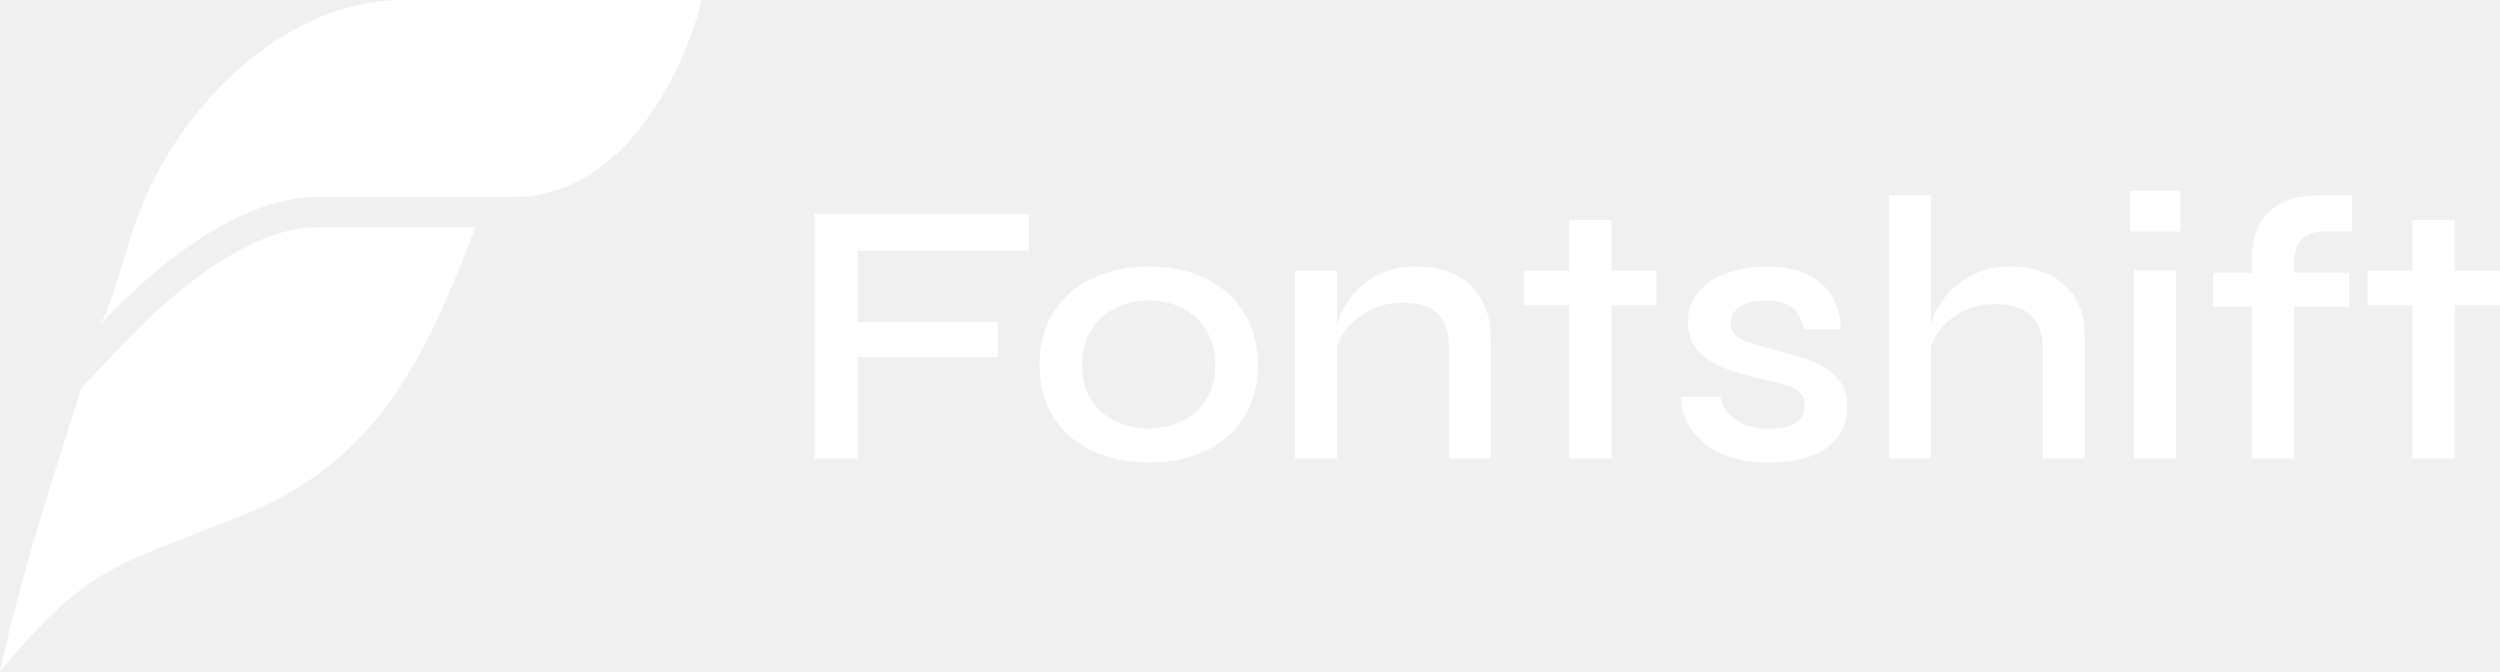
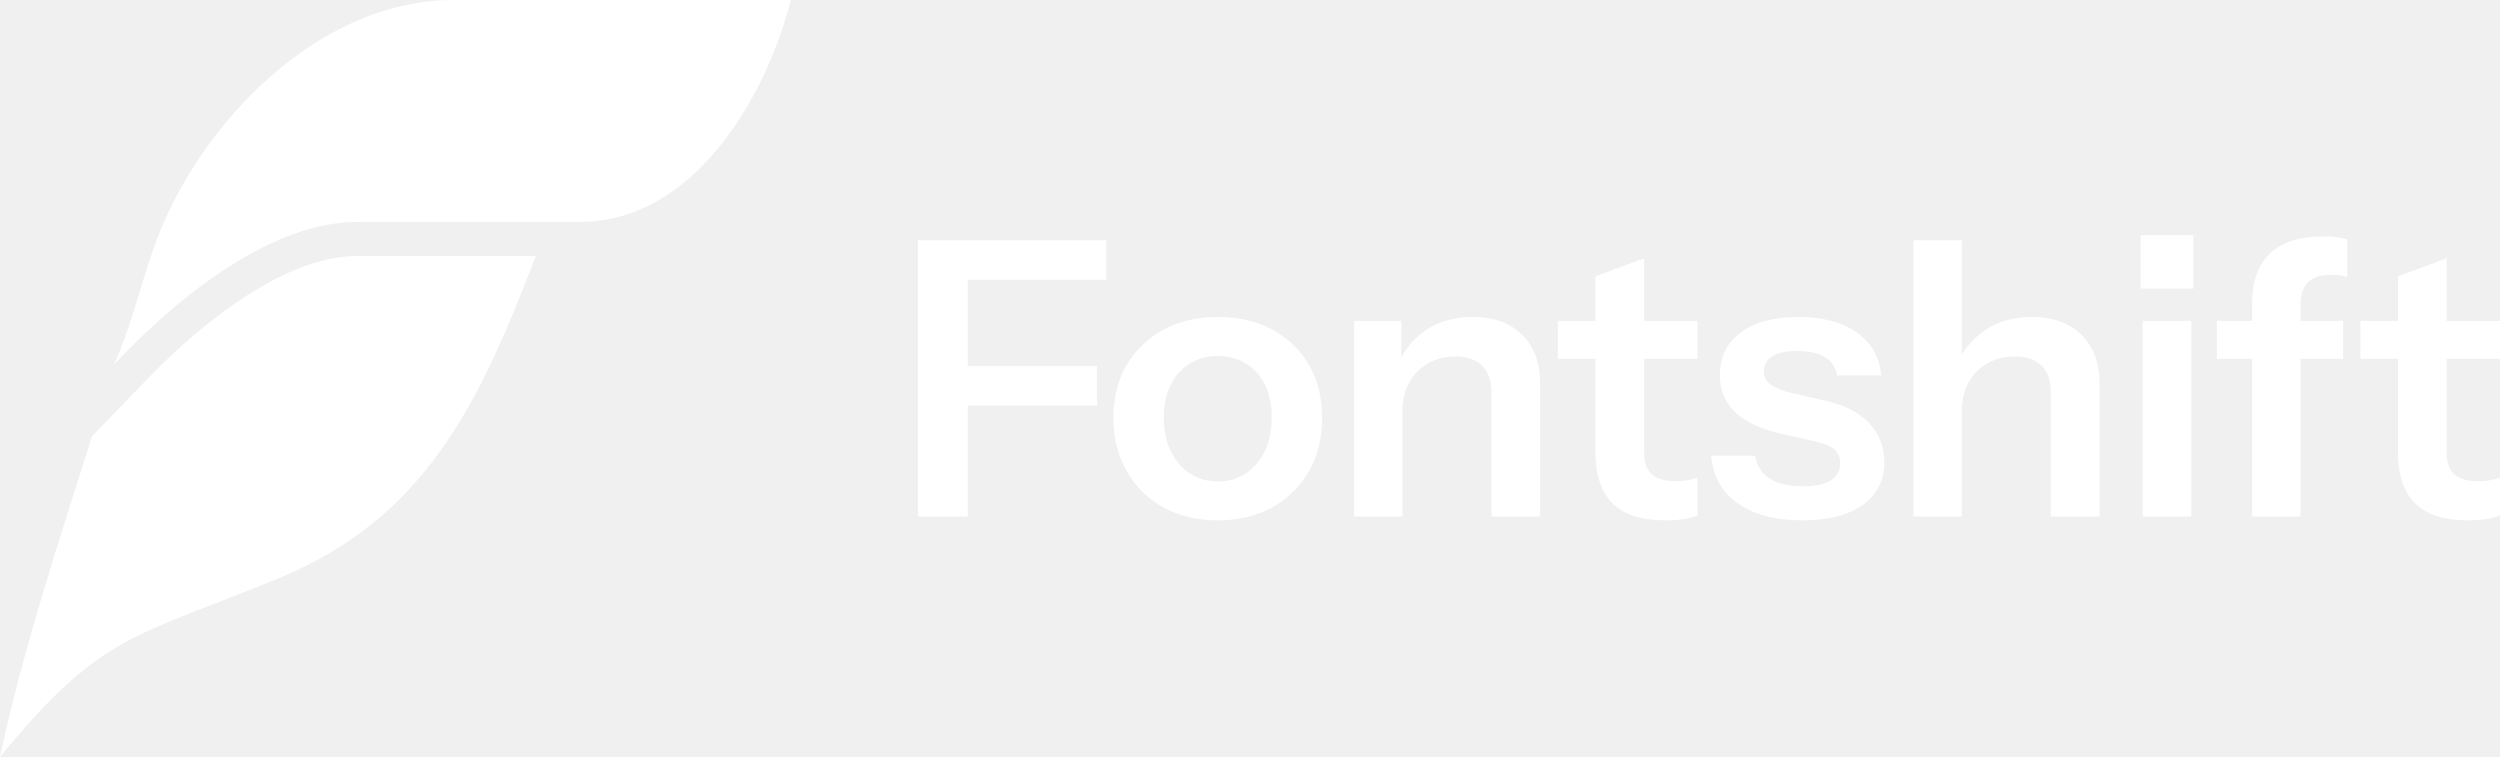
- <svg xmlns="http://www.w3.org/2000/svg" viewBox="0 0 372.24 100" width="1488.97" height="400" role="img" aria-label="Fontshift — monochrome blanc">
+ <svg xmlns="http://www.w3.org/2000/svg" viewBox="0 0 330.36 100" width="1321.44" height="400" role="img" aria-label="Fontshift — monochrome blanc">
  <path fill="#FFFFFF" d="M12.15 57.66C7.75 71.66 3.08 85.62 0 100C13.46 83.74 17.34 84.39 36.64 76.49C56.04 68.56 63.21 53.73 70.8 33.83L47.2 33.83C38.66 33.83 29.24 40.88 23.2 46.44C21.29 48.2 19.49 50.06 17.7 51.92C15.85 53.83 14 55.75 12.15 57.66Z" />
  <path fill="#FFFFFF" d="M15.08 48.13C17.84 42.06 19.01 35.34 21.72 29.22C28.12 14.73 42.89 0 59.96 0L104.5 0C101.33 12.5 91.89 29.33 76.57 29.33L47.2 29.33C31.51 29.33 15.31 48.11 15.08 48.13Z" />
-   <path fill="#FFFFFF" d="M153.18 31.86L153.18 37.34L127.67 37.34L127.67 47.94L148.57 47.94L148.57 53.18L127.67 53.18L127.67 68.25L121.3 68.25L121.3 31.86ZM171.09 68.88Q166.43 68.88 162.74 67.18Q159.04 65.47 156.91 62.22Q154.78 58.97 154.78 54.34Q154.78 49.7 156.91 46.42Q159.04 43.13 162.74 41.41Q166.43 39.68 171.09 39.68Q175.74 39.68 179.39 41.41Q183.04 43.13 185.16 46.42Q187.28 49.7 187.28 54.34Q187.28 58.97 185.16 62.22Q183.04 65.47 179.39 67.18Q175.74 68.88 171.09 68.88ZM171.09 63.79Q173.8 63.79 176.04 62.69Q178.27 61.6 179.61 59.49Q180.95 57.37 180.95 54.34Q180.95 51.31 179.61 49.16Q178.27 47 176.05 45.87Q173.84 44.74 171.09 44.74Q168.37 44.74 166.11 45.86Q163.84 46.98 162.48 49.12Q161.11 51.25 161.11 54.34Q161.11 57.37 162.45 59.49Q163.79 61.6 166.06 62.69Q168.34 63.79 171.09 63.79ZM192.83 40.29L199.06 40.29L199.06 48.26Q199.4 47.19 199.91 46.18Q200.86 44.33 202.43 42.84Q204.01 41.35 206.14 40.51Q208.27 39.67 210.86 39.67Q213.27 39.67 215.32 40.34Q217.37 41.02 218.86 42.39Q220.35 43.77 221.16 45.79Q221.97 47.81 221.97 50.56L221.97 68.25L215.74 68.25L215.74 51.8Q215.74 48.37 214.09 46.72Q212.43 45.06 208.89 45.06Q206.2 45.06 203.98 46.21Q201.76 47.36 200.36 49.16Q199.51 50.34 199.06 51.57L199.06 68.25L192.83 68.25ZM226.92 40.29L233.65 40.29L233.65 32.76L239.94 32.76L239.94 40.29L246.68 40.29L246.68 45.4L239.94 45.4L239.94 68.25L233.65 68.25L233.65 45.4L226.92 45.4ZM250.35 59.07L256.14 59.07Q256.59 61.16 258.42 62.48Q260.26 63.81 263.4 63.81Q265.45 63.81 266.6 63.37Q267.75 62.94 268.22 62.14Q268.69 61.34 268.69 60.34Q268.69 59.12 267.99 58.43Q267.29 57.75 265.93 57.31Q264.57 56.88 262.56 56.5Q260.47 56.02 258.46 55.41Q256.45 54.8 254.83 53.85Q253.22 52.9 252.27 51.47Q251.32 50.04 251.32 47.98Q251.32 46.08 252.19 44.54Q253.06 43 254.64 41.92Q256.22 40.85 258.36 40.26Q260.5 39.68 263 39.68Q266.66 39.68 269.11 40.86Q271.56 42.03 272.81 44.16Q274.06 46.28 274.08 49.04L268.58 49.04Q268.15 46.8 266.85 45.79Q265.56 44.78 262.96 44.78Q260.37 44.78 259.03 45.68Q257.69 46.59 257.69 48.13Q257.69 49.33 258.57 50.04Q259.45 50.75 261.06 51.23Q262.67 51.72 264.9 52.25Q266.88 52.78 268.7 53.39Q270.52 53.99 271.94 54.87Q273.37 55.75 274.21 57.14Q275.06 58.53 275.06 60.64Q275.06 63.21 273.68 65.05Q272.3 66.9 269.72 67.89Q267.13 68.88 263.5 68.88Q260.25 68.88 257.93 68.14Q255.6 67.41 254.06 66.22Q252.52 65.03 251.68 63.69Q250.83 62.35 250.54 61.11Q250.24 59.87 250.35 59.07ZM304.18 68.25L304.18 52.08Q304.18 49.83 303.43 48.34Q302.67 46.86 301.1 46.07Q299.52 45.28 296.94 45.28Q294.36 45.28 292.22 46.38Q290.09 47.47 288.74 49.27Q287.96 50.39 287.51 51.57L287.51 68.25L281.27 68.25L281.27 29.05L287.51 29.05L287.51 48.26Q287.84 47.19 288.35 46.18Q289.3 44.33 290.88 42.87Q292.45 41.41 294.58 40.54Q296.72 39.67 299.3 39.67Q301.71 39.67 303.76 40.34Q305.81 41.02 307.3 42.34Q308.79 43.65 309.6 45.59Q310.42 47.53 310.42 50.06L310.42 68.25ZM324.65 28.41L324.65 34.46L317.14 34.46L317.14 28.41ZM317.74 40.28L324.01 40.28L324.01 68.25L317.74 68.25ZM329.51 40.62L335.29 40.62L335.29 38.71Q335.29 35.34 336.53 33.21Q337.76 31.08 340.09 30.07Q342.42 29.05 345.63 29.05L350.23 29.05L350.23 34.45L346.75 34.45Q345.18 34.39 344.03 34.78Q342.87 35.18 342.23 36.24Q341.58 37.31 341.58 39.27L341.58 40.62L349.78 40.62L349.78 45.68L341.58 45.68L341.58 68.25L335.29 68.25L335.29 45.68L329.51 45.68ZM352.48 40.29L359.21 40.29L359.21 32.76L365.5 32.76L365.5 40.29L372.24 40.29L372.24 45.4L365.5 45.4L365.5 68.25L359.21 68.25L359.21 45.4L352.48 45.4Z" />
+   <path fill="#FFFFFF" d="M121.3 68.25L121.3 31.75L146.19 31.75L146.19 36.97L127.89 36.97L127.89 48.38L144.97 48.38L144.97 53.6L127.89 53.6L127.89 68.25ZM160.92 68.76Q156.82 68.76 153.71 67.03Q150.6 65.31 148.87 62.24Q147.13 59.18 147.13 55.22Q147.13 51.25 148.87 48.26Q150.62 45.27 153.72 43.58Q156.82 41.89 160.92 41.89Q165.08 41.89 168.18 43.58Q171.28 45.27 173 48.26Q174.71 51.25 174.71 55.22Q174.71 59.18 172.98 62.24Q171.25 65.31 168.15 67.03Q165.05 68.76 160.92 68.76ZM160.92 63.62Q162.98 63.62 164.59 62.58Q166.2 61.54 167.12 59.65Q168.05 57.76 168.05 55.17Q168.05 51.35 166.04 49.19Q164.02 47.03 160.92 47.03Q157.85 47.03 155.82 49.21Q153.79 51.39 153.79 55.17Q153.79 57.76 154.72 59.65Q155.65 61.54 157.26 62.58Q158.88 63.62 160.92 63.62ZM178.94 68.25L178.94 42.4L185.17 42.4L185.17 47.21Q186.39 44.98 188.52 43.56Q191.05 41.89 194.6 41.89Q198.81 41.89 201.17 44.27Q203.52 46.65 203.52 50.61L203.52 68.25L197.09 68.25L197.09 51.93Q197.09 49.54 195.87 48.33Q194.65 47.11 192.32 47.11Q190.29 47.11 188.7 48.02Q187.1 48.94 186.21 50.56Q185.32 52.18 185.32 54.31L185.32 68.25ZM220.1 68.76Q215.34 68.76 213.08 66.5Q210.82 64.25 210.82 59.73L210.82 47.41L205.86 47.41L205.86 42.4L210.82 42.4L210.82 36.52L217.26 34.13L217.26 42.4L224.31 42.4L224.31 47.41L217.26 47.41L217.26 59.89Q217.26 61.76 218.28 62.67Q219.29 63.59 221.47 63.59Q222.33 63.59 223.02 63.46Q223.7 63.33 224.31 63.13L224.31 68.1Q223.7 68.4 222.58 68.58Q221.47 68.76 220.1 68.76ZM238.18 68.76Q232.81 68.76 229.63 66.5Q226.45 64.25 226.12 60.22L231.95 60.22Q232.23 62.2 233.84 63.23Q235.44 64.26 238.22 64.26Q240.7 64.26 241.93 63.47Q243.17 62.67 243.17 61.2Q243.17 60.12 242.46 59.44Q241.75 58.75 239.77 58.3L235.61 57.37Q231.35 56.42 229.31 54.49Q227.27 52.55 227.27 49.61Q227.27 46 230.02 43.94Q232.77 41.89 237.64 41.89Q242.46 41.89 245.36 43.93Q248.27 45.98 248.59 49.61L242.76 49.61Q242.51 48.04 241.17 47.21Q239.84 46.38 237.49 46.38Q235.31 46.38 234.19 47.09Q233.08 47.79 233.08 49.07Q233.08 50.12 233.95 50.79Q234.82 51.47 236.85 51.96L241.31 52.97Q245.11 53.84 247.05 55.97Q249 58.09 249 61.02Q249 64.68 246.16 66.72Q243.32 68.76 238.18 68.76ZM252.85 68.25L252.85 31.75L259.24 31.75L259.24 46.86Q260.45 44.88 262.43 43.56Q264.97 41.89 268.51 41.89Q272.72 41.89 275.08 44.27Q277.44 46.65 277.44 50.61L277.44 68.25L271 68.25L271 51.93Q271 49.54 269.78 48.33Q268.56 47.11 266.23 47.11Q264.2 47.11 262.61 48.02Q261.01 48.94 260.12 50.56Q259.24 52.18 259.24 54.31L259.24 68.25ZM283.15 68.25L283.15 42.4L289.57 42.4L289.57 68.25ZM282.88 38.14L282.88 31.07L289.84 31.07L289.84 38.14ZM297.61 68.25L297.61 47.41L292.95 47.41L292.95 42.4L297.61 42.4L297.61 40.01Q297.61 35.75 299.97 33.5Q302.33 31.24 307.04 31.24Q308.11 31.24 308.82 31.34Q309.53 31.45 310.18 31.65L310.18 36.62Q309.83 36.46 309.27 36.39Q308.71 36.31 308 36.31Q305.98 36.31 304.99 37.3Q304 38.29 304 40.17L304 42.4L309.63 42.4L309.63 47.41L304 47.41L304 68.25ZM326.15 68.76Q321.39 68.76 319.13 66.5Q316.88 64.25 316.88 59.73L316.88 47.41L311.91 47.41L311.91 42.4L316.88 42.4L316.88 36.52L323.31 34.13L323.31 42.4L330.36 42.4L330.36 47.41L323.31 47.41L323.31 59.89Q323.31 61.76 324.33 62.67Q325.34 63.59 327.52 63.59Q328.38 63.59 329.07 63.46Q329.75 63.33 330.36 63.13L330.36 68.1Q329.75 68.4 328.64 68.58Q327.52 68.76 326.15 68.76Z" />
</svg>
